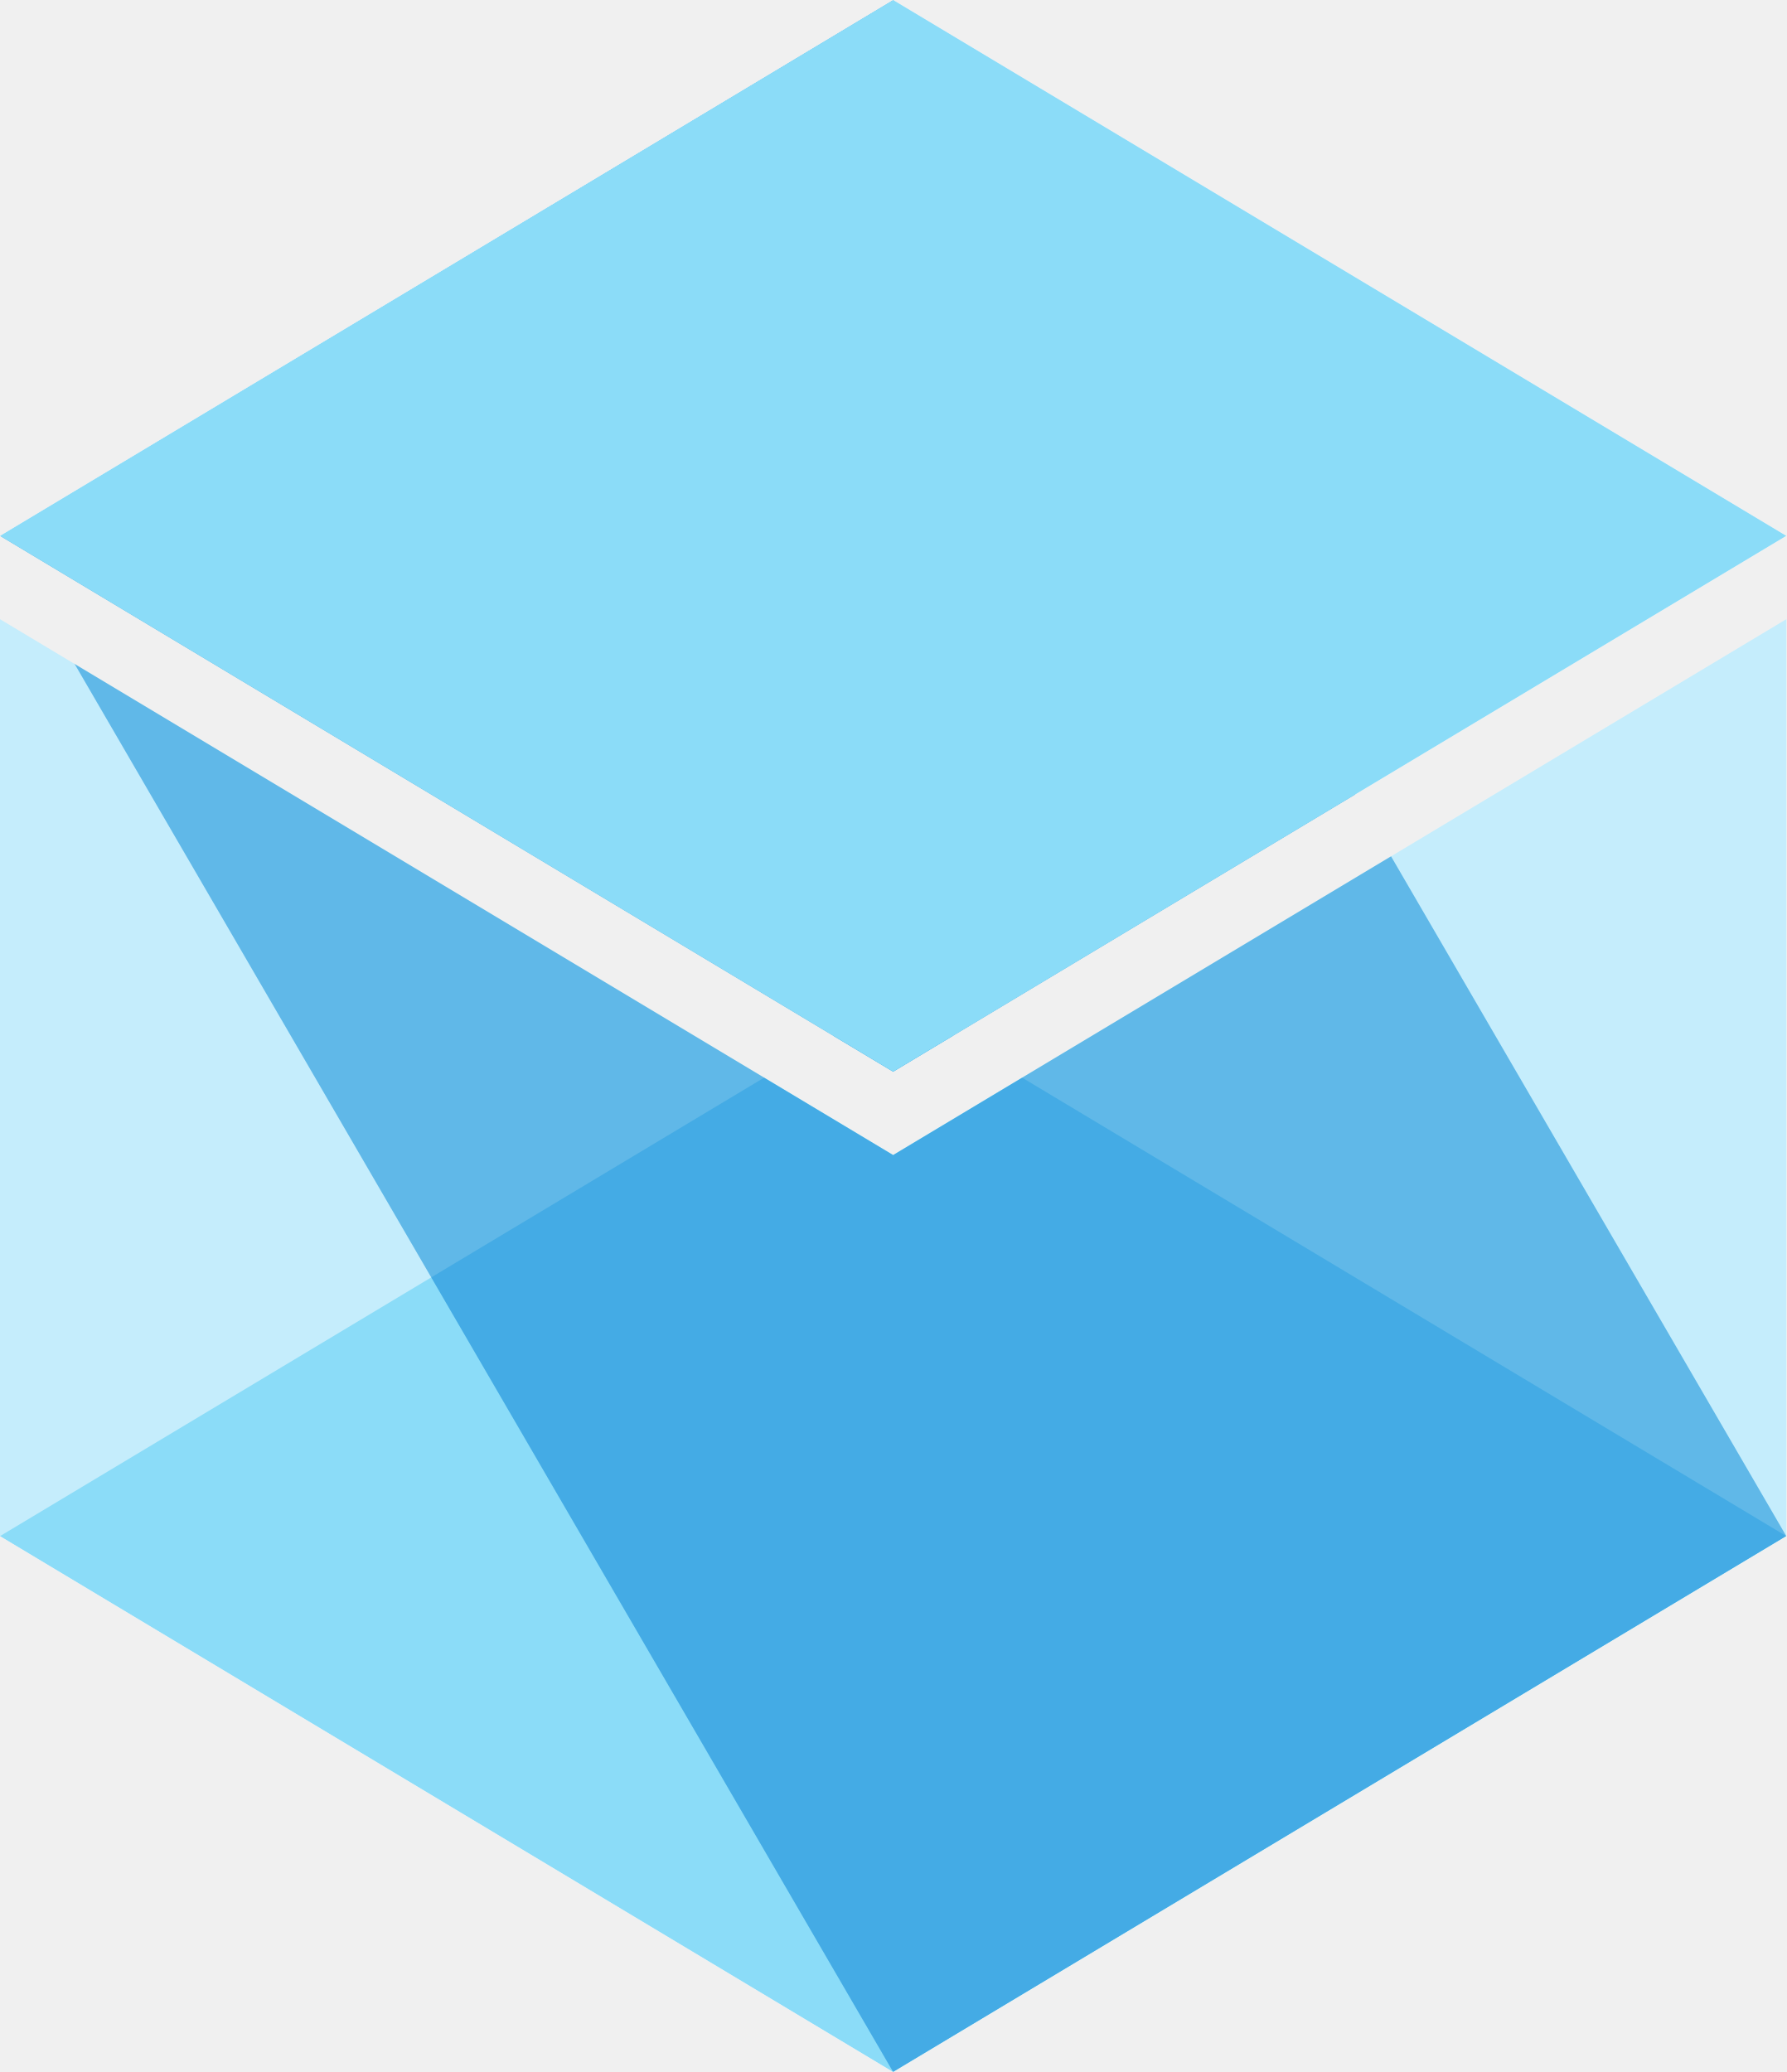
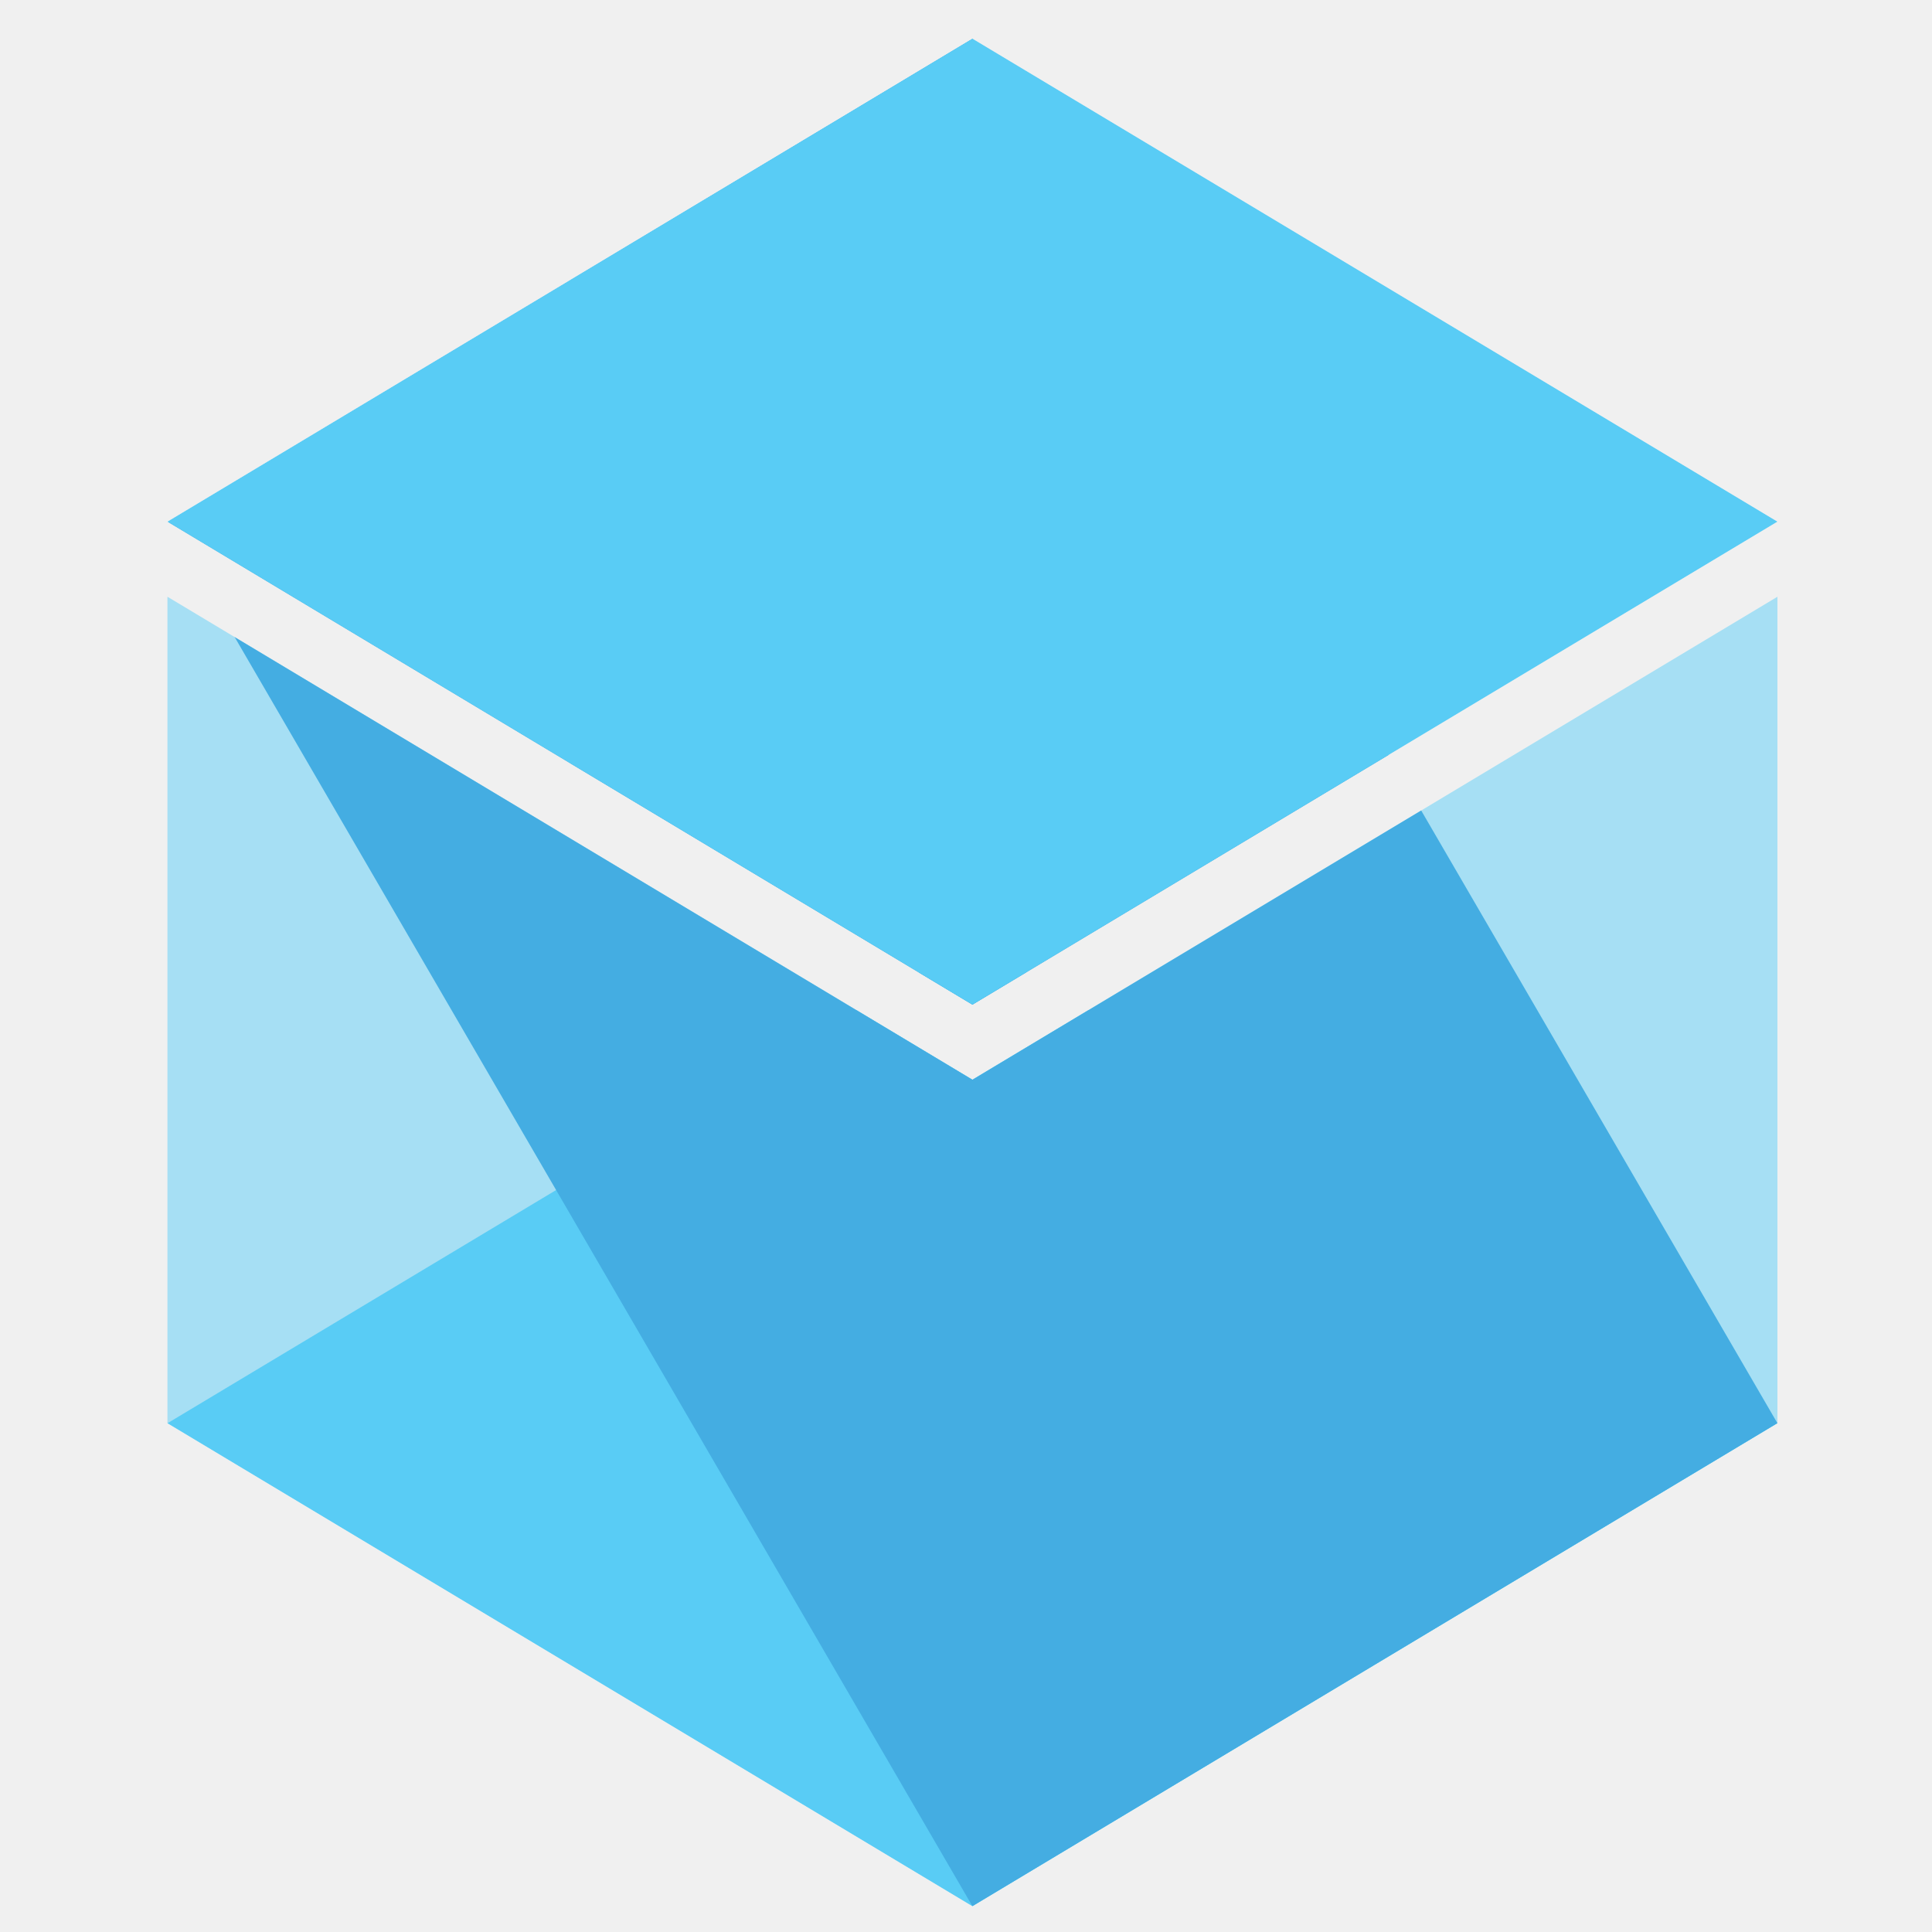
- <svg xmlns="http://www.w3.org/2000/svg" xmlns:xlink="http://www.w3.org/1999/xlink" width="100px" height="116px" viewBox="0 0 100 116" version="1.1">
+ <svg xmlns="http://www.w3.org/2000/svg" xmlns:xlink="http://www.w3.org/1999/xlink" width="150px" height="150px" viewBox="0 0 150 150" version="1.1">
  <defs>
-     <path d="M-4.4408921e-15,34.665 L50,64.665 L100,34.665 L100,86 L75,101 L50,116 L0,86 L0,34.665 Z M50,-1.42108547e-14 L100,30 L50,60 L0,30 L50,-1.42108547e-14 Z" id="path-1" />
+     <path d="M3.10862447e-15,43.331 L62.5,80.831 L125,43.331 L125,107.5 L93.75,126.25 L62.5,145 L0,107.5 L0,43.331 Z M62.5,-1.42108547e-14 L125,37.5 L62.5,75 L0,37.5 L62.5,-1.42108547e-14 Z" id="path-1" />
  </defs>
  <g id="Page-1" stroke="none" stroke-width="1" fill="none" fill-rule="evenodd">
    <g id="logo">
-       <mask id="mask-2" fill="white">
-         <use xlink:href="#path-1" />
-       </mask>
-       <use id="Combined-Shape" fill="#C5EDFC" xlink:href="#path-1" />
-       <polygon id="layer" fill="#8BDCF8" mask="url(#mask-2)" points="50 56 100 86 50 116 0 86" />
-       <polygon id="Path" fill="#7CC6EB" style="mix-blend-mode: multiply;" mask="url(#mask-2)" points="50 1.42108547e-14 100 86 50 116 0.026 30.029" />
-       <polygon id="Path" fill="#8BDCF8" mask="url(#mask-2)" points="50 -1.42108547e-14 0 30 50 60 100 30" />
+       <g id="Group" transform="translate(13, 3)">
+         <mask id="mask-2" fill="white">
+           <use xlink:href="#path-1" />
+         </mask>
+         <use id="Combined-Shape" fill="#A6DFF4" xlink:href="#path-1" />
+         <polygon id="layer" fill="#59CCF5" mask="url(#mask-2)" points="62.5 70 125 107.5 62.5 145 0 107.5" />
+         <polygon id="Path" fill="#44ADE2" mask="url(#mask-2)" points="62.5 1.42108547e-14 125 107.5 62.5 145 0.032 37.537" />
+         <polygon id="Path" fill="#59CCF5" mask="url(#mask-2)" points="62.5 -1.42108547e-14 0 37.5 62.5 75 125 37.5" />
+       </g>
    </g>
  </g>
</svg>
